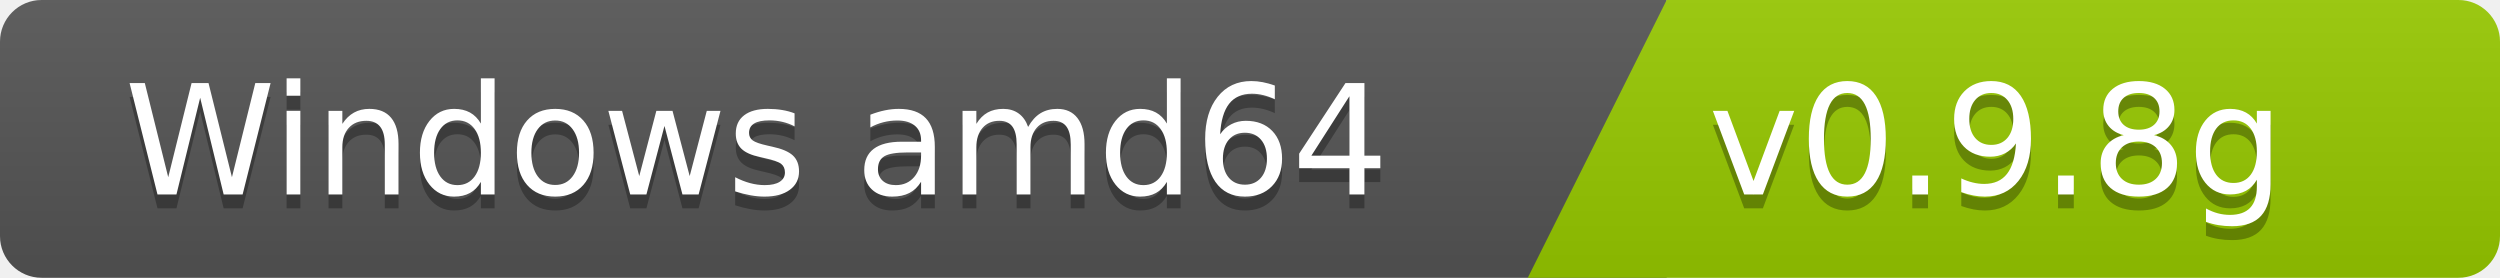
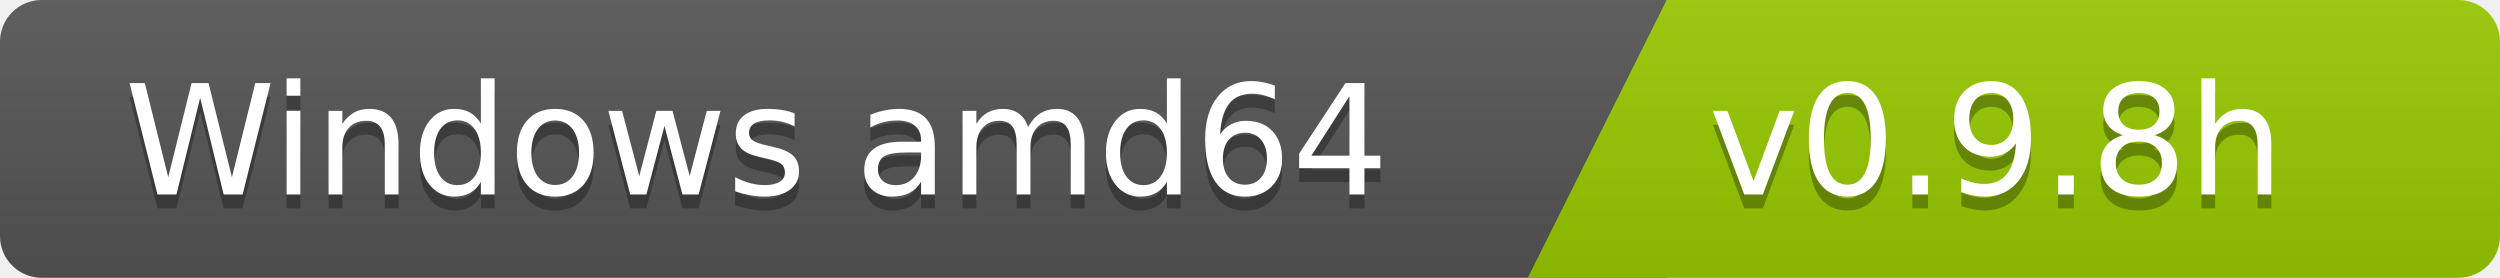
<svg xmlns="http://www.w3.org/2000/svg" width="180" height="20">
  <linearGradient id="b" x2="0" y2="100%">
    <stop offset="0" stop-color="#bbb" stop-opacity=".1" />
    <stop offset="1" stop-opacity=".1" />
  </linearGradient>
  <clipPath id="a">
    <rect width="180" height="20" rx="3" fill="#fff" />
  </clipPath>
  <g clip-path="url(#a)">
    <path fill="#555" d="M0   0h120v20H0z" />
    <path fill="#97ca00" d="M120 0h125v20H110z" />
    <path fill="url(#b)" d="M0   0h180v20H0z" />
  </g>
  <g fill="#fff" font-family="DejaVu Sans,Verdana,Geneva,sans-serif" font-size="110">
    <text x="1000" y="150" fill="#010101" fill-opacity=".3" transform="scale(.1)" text-anchor="end">Windows amd64</text>
    <text x="1000" y="140" transform="scale(.1)" text-anchor="end">Windows amd64</text>
-     <text x="1230" y="150" fill="#010101" fill-opacity=".3" transform="scale(.1)" text-anchor="start">v0.9.8g</text>
-     <text x="1230" y="140" transform="scale(.1)" text-anchor="start">v0.9.8g</text>
+     <text x="1230" y="150" fill="#010101" fill-opacity=".3" transform="scale(.1)" text-anchor="start">v0.9.8h</text>
+     <text x="1230" y="140" transform="scale(.1)" text-anchor="start">v0.9.8h</text>
  </g>
</svg>
